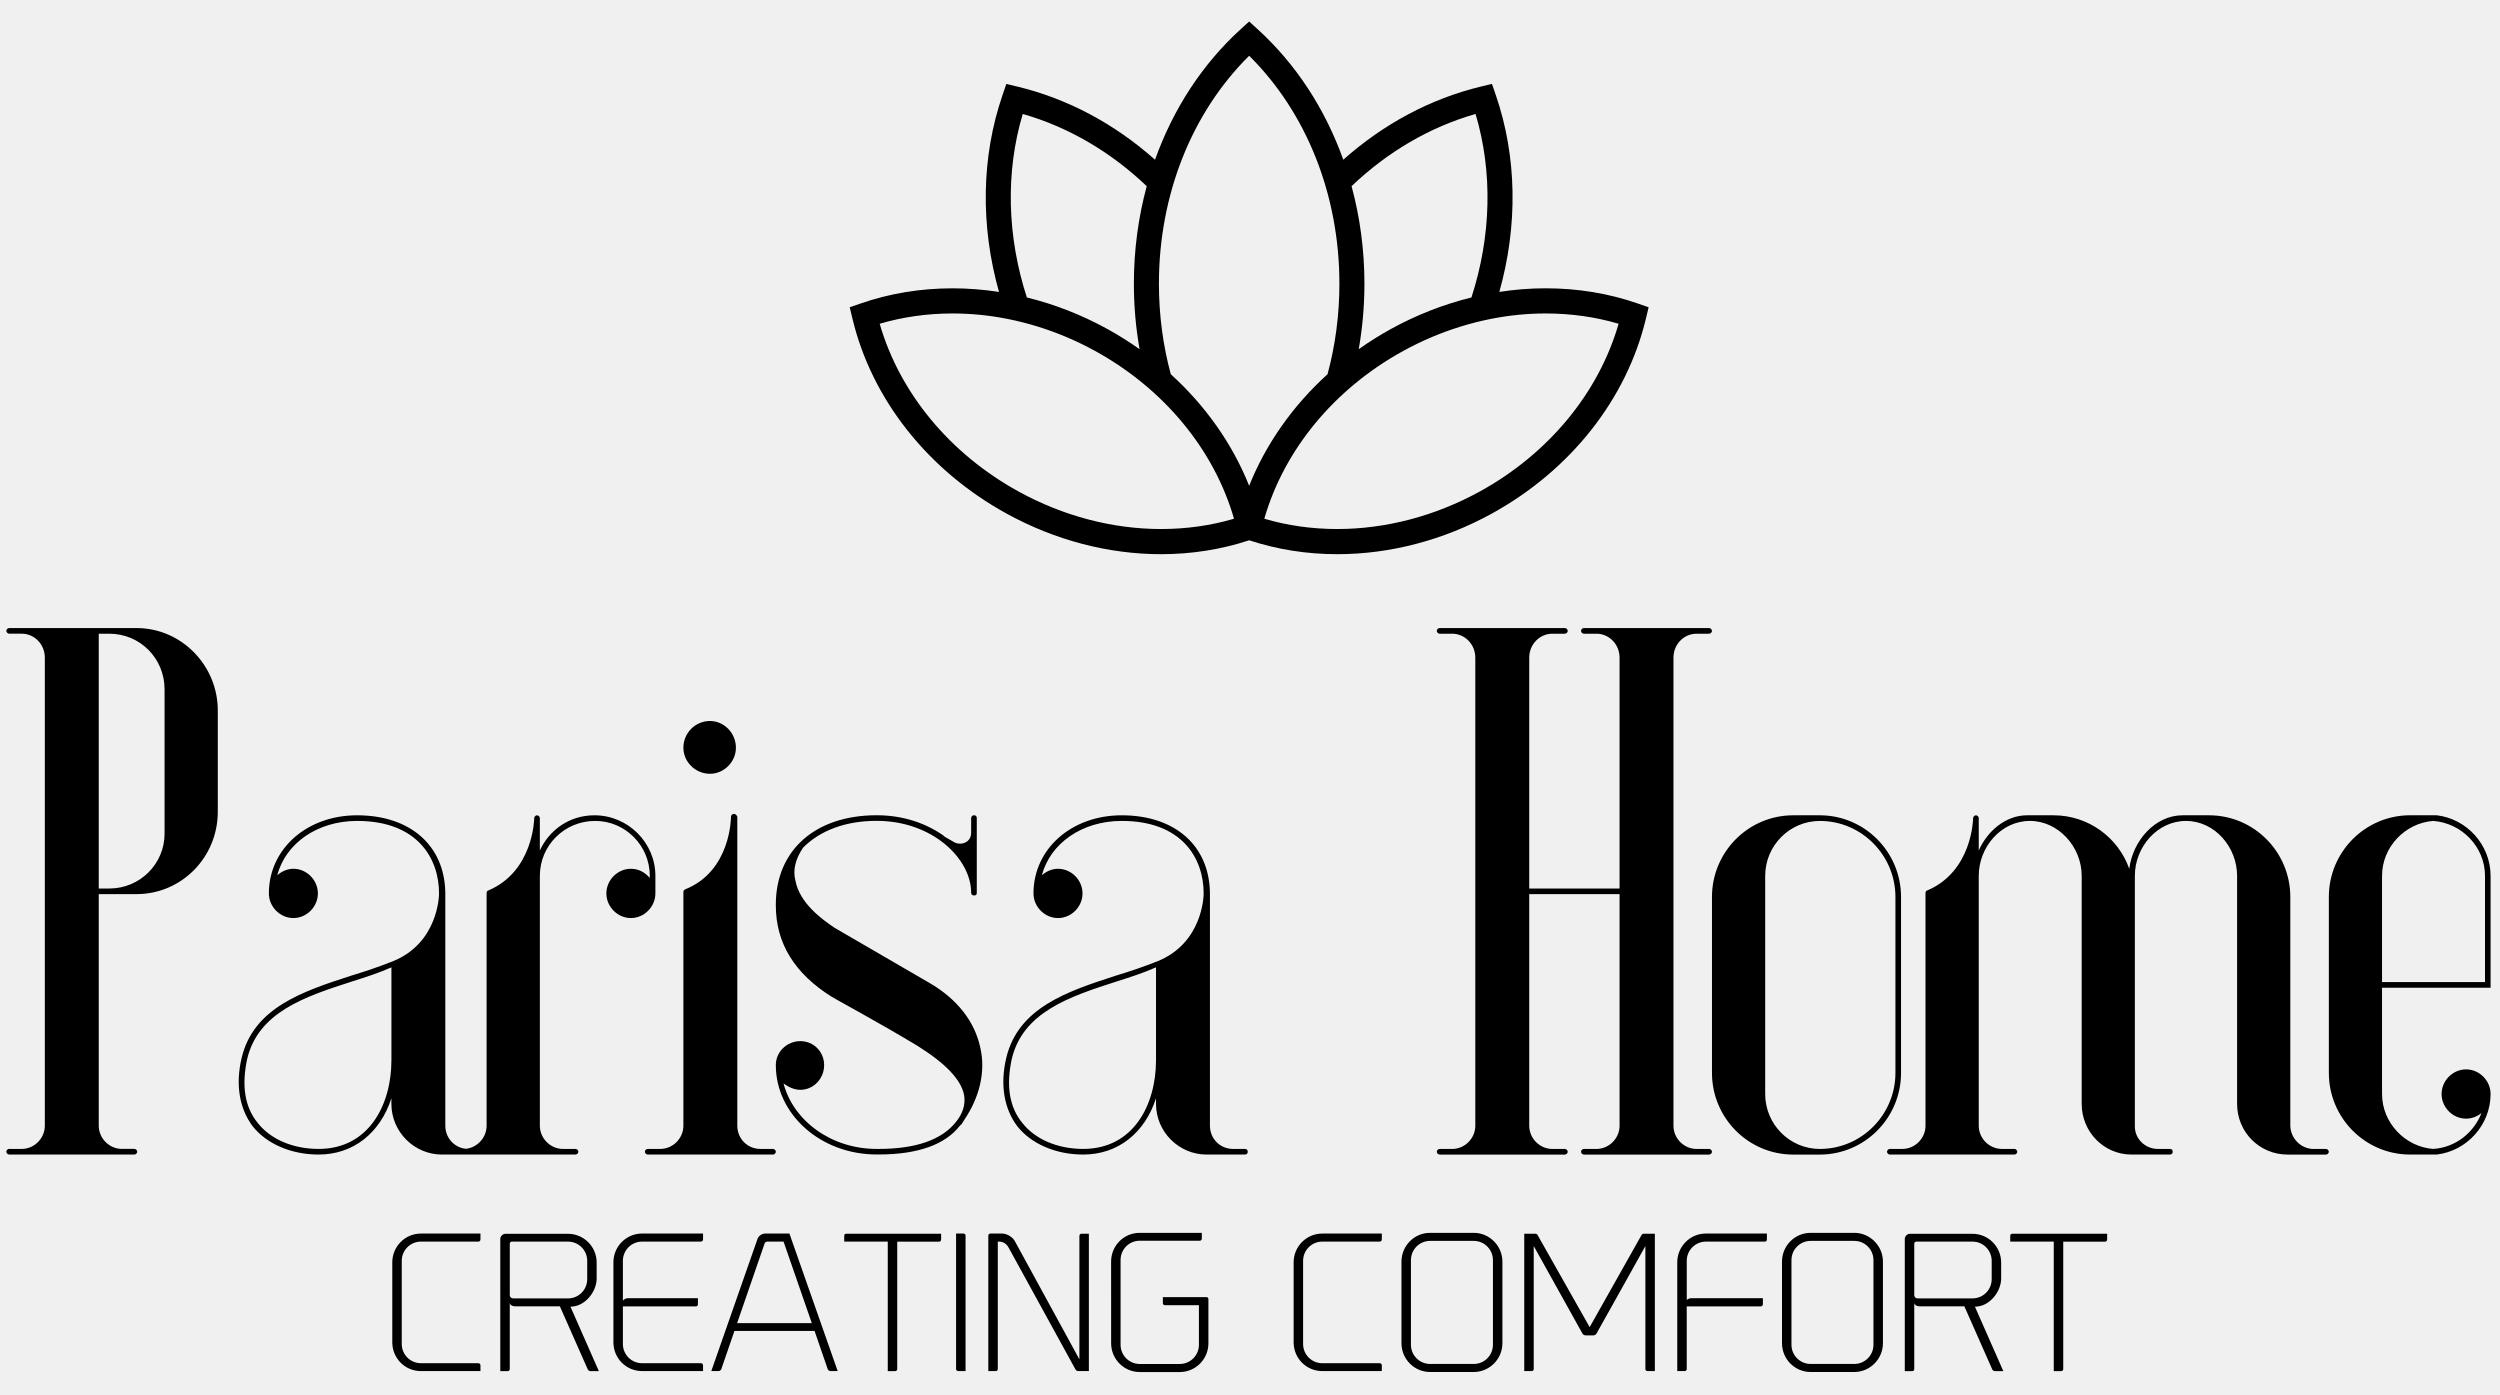
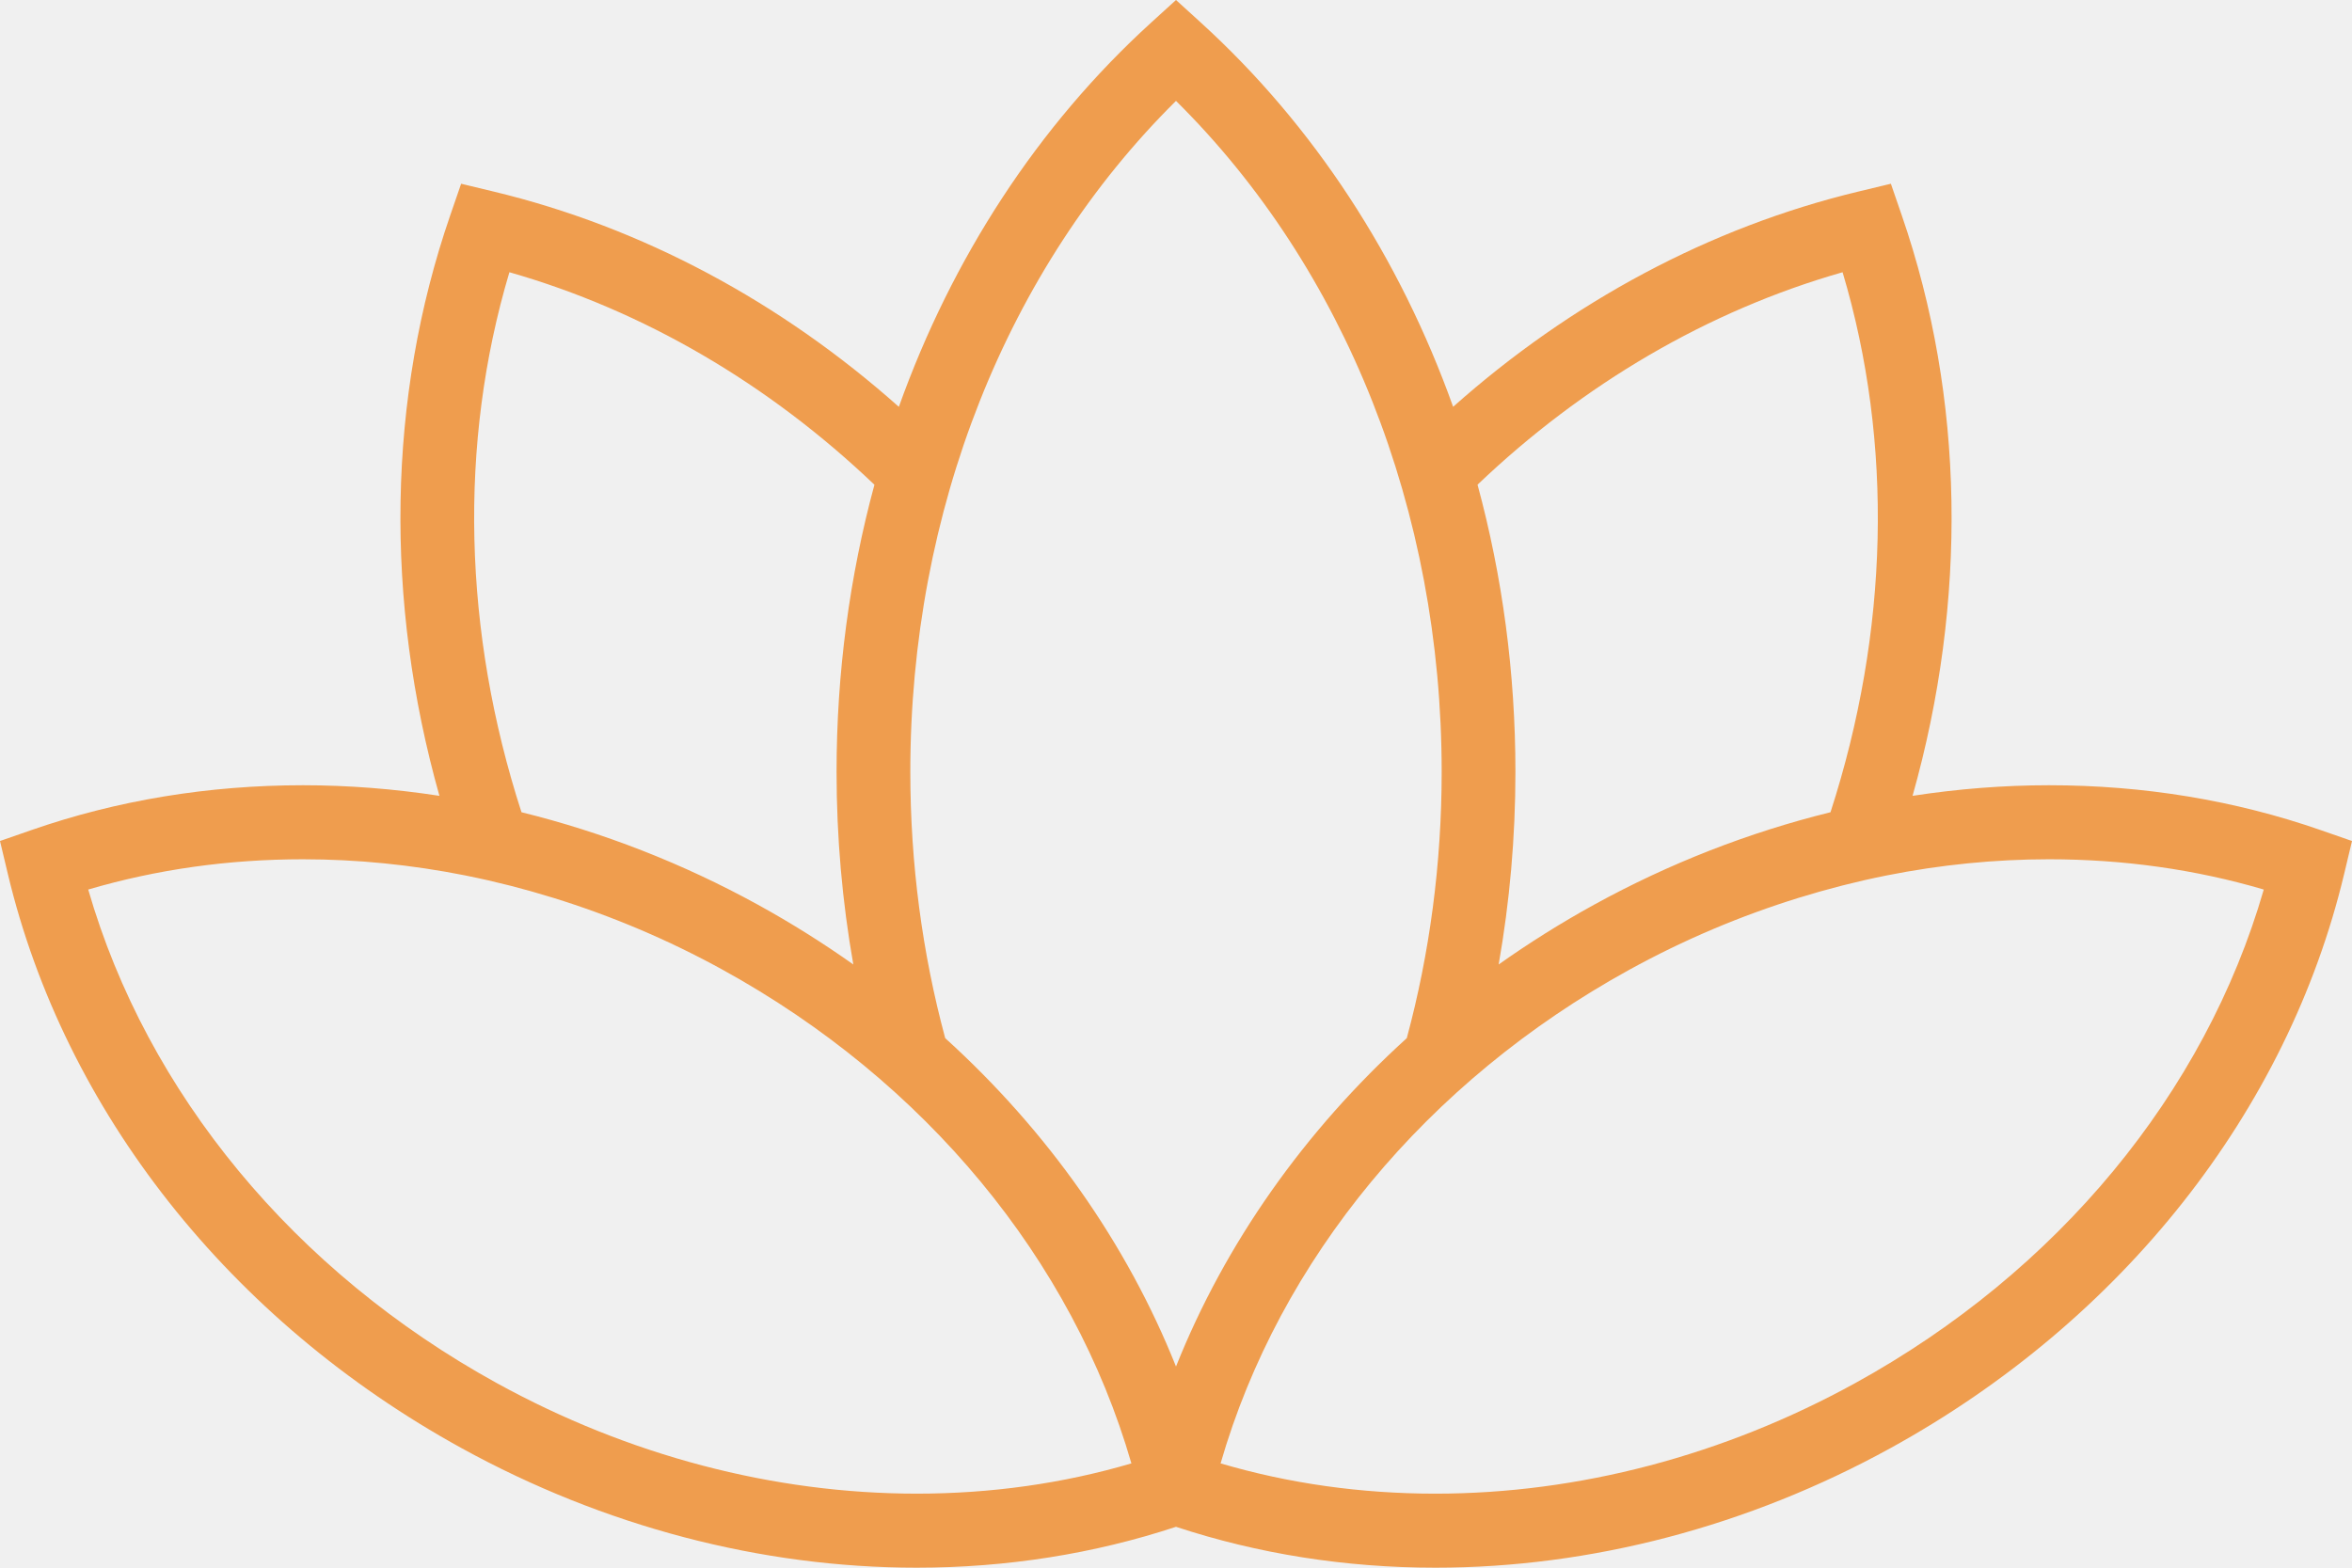
- <svg xmlns="http://www.w3.org/2000/svg" version="1.1" width="104" height="58" viewBox="0,0,256,142.762">
+ <svg xmlns="http://www.w3.org/2000/svg" width="279" height="186" viewBox="0 0 279 186" fill="none">
+   <g clip-path="url(#clip0_27_234)">
+     <path d="M275.255 98.479C265.116 94.953 254.284 93.166 243.058 93.166C237.665 93.166 232.254 93.597 226.874 94.422C233.391 71.298 233.078 47.256 225.597 25.562L224.301 21.801L220.446 22.727C202.81 26.966 186.361 35.821 172.374 48.265C166.064 30.603 155.876 14.901 142.437 2.672L139.5 0L136.563 2.672C123.123 14.901 112.935 30.605 106.624 48.269C106.624 48.269 106.624 48.268 106.624 48.269C92.639 35.825 76.191 26.966 58.554 22.727L54.7 21.801L53.403 25.562C45.922 47.255 45.61 71.297 52.126 94.422C46.746 93.597 41.336 93.166 35.943 93.166C24.717 93.166 13.884 94.953 3.745 98.479L0 99.781L0.922 103.652C7.642 131.846 27.261 156.691 54.751 171.816C71.615 181.095 90.282 185.999 108.732 186C108.735 186 108.73 186 108.732 186C119.43 186 129.772 184.356 139.5 181.15C149.228 184.356 159.566 186 170.268 186C188.717 186 207.385 181.096 224.25 171.816C251.739 156.691 271.359 131.846 278.078 103.652L279 99.781L275.255 98.479ZM218.572 32.299C224.642 52.633 224.054 75.003 217.139 96.368C207.479 98.75 198.022 102.428 189.074 107.351C185.139 109.516 181.371 111.887 177.774 114.432C179.084 106.999 179.763 99.351 179.763 91.576C179.763 79.828 178.217 68.368 175.269 57.505C175.269 57.508 175.268 57.503 175.269 57.505C187.779 45.568 202.599 36.86 218.572 32.299ZM139.5 11.97C159.577 31.85 171.015 60.616 171.015 91.575C171.015 102.477 169.592 113.105 166.877 123.171C154.73 134.193 145.335 147.517 139.5 162.133C133.664 147.517 124.269 134.193 112.122 123.171C109.408 113.106 107.984 102.477 107.984 91.576C107.983 60.616 119.422 31.851 139.5 11.97ZM60.426 32.299C76.399 36.861 91.216 45.575 103.727 57.513C100.781 68.374 99.235 79.831 99.235 91.576C99.235 99.35 99.913 106.999 101.223 114.432C97.626 111.887 93.858 109.516 89.923 107.351C80.975 102.428 71.519 98.75 61.859 96.368C54.945 75.002 54.357 52.633 60.426 32.299ZM108.737 177.216C108.739 177.216 108.736 177.216 108.737 177.216C91.751 177.215 74.532 172.684 58.953 164.112C34.921 150.889 17.44 129.704 10.465 105.541C18.558 103.157 27.108 101.95 35.941 101.95C42.356 101.95 48.803 102.598 55.182 103.865C55.233 103.875 55.283 103.887 55.334 103.898C56.185 104.068 57.034 104.25 57.883 104.443C58.527 104.589 59.169 104.748 59.811 104.907C60.074 104.972 60.338 105.035 60.601 105.102C61.351 105.294 62.099 105.495 62.845 105.705C62.964 105.739 63.082 105.771 63.201 105.805C64.019 106.037 64.835 106.278 65.648 106.53C72.53 108.659 79.266 111.505 85.719 115.056C109.751 128.279 127.232 149.464 134.209 173.626C126.115 176.009 117.567 177.216 108.737 177.216ZM220.046 164.113C204.464 172.685 187.252 177.217 170.267 177.217C161.435 177.217 152.883 176.01 144.79 173.625C151.766 149.463 169.247 128.277 193.279 115.055C199.731 111.505 206.469 108.658 213.349 106.529C214.165 106.277 214.982 106.035 215.799 105.803C215.917 105.77 216.034 105.738 216.151 105.705C216.898 105.495 217.648 105.293 218.399 105.1C218.661 105.033 218.922 104.971 219.184 104.906C219.827 104.746 220.471 104.587 221.116 104.441C221.963 104.249 222.812 104.067 223.661 103.897C223.713 103.887 223.763 103.875 223.815 103.865C230.195 102.598 236.642 101.949 243.057 101.949C251.889 101.949 260.44 103.156 268.533 105.54C261.557 129.704 244.078 150.89 220.046 164.113Z" fill="#EF9D4E" />
+   </g>
  <defs>
-     <clipPath id="clip-1">
-       <rect x="16.056" y="50.548" width="71.362" height="7.136" id="clip0_174_113" fill="none" />
-     </clipPath>
-     <clipPath id="clip-2">
-       <rect x="35.086" y="0" width="33.302" height="23.192" id="clip1_174_113" fill="none" />
-     </clipPath>
-     <clipPath id="clip-3">
-       <rect x="0" y="25.571" width="103.474" height="22.598" id="clip2_174_113" fill="none" />
+     <clipPath id="clip0_27_234">
+       <rect width="279" height="186" fill="white" />
    </clipPath>
  </defs>
-   <g fill="none" fill-rule="nonzero" stroke="none" stroke-width="1" stroke-linecap="butt" stroke-linejoin="miter" stroke-miterlimit="10" stroke-dasharray="" stroke-dashoffset="0" font-family="none" font-weight="none" font-size="none" text-anchor="none" style="mix-blend-mode: normal">
-     <g transform="translate(0.64738,0.38574) scale(2.46154,2.46154)">
-       <g clip-path="url(#clip-1)">
-         <path d="M16.056,55.683v-3.329c0,-0.655 0.53,-1.196 1.19,-1.196h2.478v0.244c0,0.053 -0.038,0.091 -0.091,0.091h-2.387c-0.44,0 -0.796,0.358 -0.796,0.8v3.458c0,0.442 0.356,0.8 0.796,0.8h2.387c0.053,0 0.091,0.038 0.091,0.084v0.244h-2.478c-0.659,0 -1.19,-0.533 -1.19,-1.196zM23.467,54.198l1.182,2.682h-0.349c-0.045,0 -0.098,-0.03 -0.114,-0.076l-1.159,-2.62h-1.872c-0.106,0 -0.19,-0.053 -0.212,-0.122v2.735c0,0.046 -0.038,0.084 -0.083,0.084h-0.311v-5.492c0,-0.122 0.099,-0.221 0.22,-0.221h2.599c0.652,0 1.19,0.533 1.19,1.196v0.663c0,0.541 -0.477,1.173 -1.091,1.173zM21.08,53.855h2.289c0.44,0 0.796,-0.358 0.796,-0.8v-0.762c0,-0.442 -0.356,-0.8 -0.796,-0.8h-2.342c-0.045,0 -0.083,0.038 -0.083,0.084v2.148c0,0.069 0.061,0.13 0.136,0.13zM26.445,51.493c-0.44,0 -0.796,0.358 -0.796,0.8v1.661c0.038,-0.061 0.121,-0.107 0.212,-0.107h2.91v0.251c0,0.053 -0.038,0.091 -0.083,0.091h-3.039v1.562c0,0.442 0.356,0.8 0.796,0.8h2.448c0.053,0 0.091,0.038 0.091,0.091v0.236h-2.539c-0.659,0 -1.19,-0.533 -1.19,-1.196v-3.329c0,-0.655 0.53,-1.196 1.19,-1.196h2.539v0.244c0,0.053 -0.038,0.091 -0.091,0.091zM31.25,51.379c0.045,-0.122 0.182,-0.221 0.311,-0.221h1.016l2.008,5.721h-0.295c-0.053,0 -0.106,-0.038 -0.121,-0.084l-0.546,-1.585h-3.334l-0.545,1.585c-0.015,0.046 -0.068,0.084 -0.121,0.084h-0.296zM31.545,51.569l-1.144,3.314h3.107l-1.175,-3.39h-0.674c-0.053,0 -0.099,0.03 -0.114,0.076zM36.668,51.493h-1.811v-0.251c0,-0.046 0.038,-0.076 0.083,-0.076h3.948v0.244c0,0.046 -0.038,0.084 -0.083,0.084h-1.743v5.302c0,0.046 -0.038,0.084 -0.083,0.084h-0.311zM39.51,56.795v-5.637h0.311c0.045,0 0.083,0.038 0.083,0.084v5.637h-0.311c-0.045,0 -0.083,-0.038 -0.083,-0.084zM44.64,51.25c0,-0.046 0.038,-0.084 0.083,-0.084h0.311v5.713h-0.44c-0.023,0 -0.076,0 -0.121,-0.076l-2.789,-5.081c-0.076,-0.137 -0.227,-0.229 -0.371,-0.229h-0.068v5.302c0,0.046 -0.038,0.084 -0.083,0.084h-0.311v-5.637c0,-0.046 0.038,-0.084 0.083,-0.084h0.5c0.189,0 0.44,0.152 0.523,0.32l2.683,4.913zM45.959,52.324c0,-0.663 0.53,-1.196 1.19,-1.196h2.584v0.244c0,0.046 -0.038,0.084 -0.083,0.084h-2.501c-0.44,0 -0.796,0.358 -0.796,0.8v3.527c0,0.442 0.356,0.8 0.796,0.8h1.667c0.44,0 0.796,-0.358 0.796,-0.8v-1.645h-1.417c-0.045,0 -0.083,-0.038 -0.083,-0.084v-0.251h1.819c0.045,0 0.076,0.038 0.076,0.084v1.836c0,0.655 -0.53,1.196 -1.19,1.196h-1.667c-0.659,0 -1.19,-0.541 -1.19,-1.196zM53.552,55.683v-3.329c0,-0.655 0.53,-1.196 1.19,-1.196h2.478v0.244c0,0.053 -0.038,0.091 -0.091,0.091h-2.387c-0.44,0 -0.796,0.358 -0.796,0.8v3.458c0,0.442 0.356,0.8 0.796,0.8h2.387c0.053,0 0.091,0.038 0.091,0.084v0.244h-2.478c-0.659,0 -1.19,-0.533 -1.19,-1.196zM59.228,56.917c-0.659,0 -1.19,-0.541 -1.19,-1.196v-3.397c0,-0.655 0.53,-1.196 1.19,-1.196h1.819c0.652,0 1.19,0.541 1.19,1.196v3.397c0,0.655 -0.538,1.196 -1.19,1.196zM59.228,51.463c-0.44,0 -0.796,0.358 -0.796,0.8v3.519c0,0.442 0.356,0.8 0.796,0.8h1.819c0.44,0 0.796,-0.358 0.796,-0.8v-3.519c0,-0.442 -0.356,-0.8 -0.796,-0.8zM68.033,51.204c0.008,-0.015 0.045,-0.038 0.061,-0.038h0.485v5.713h-0.311c-0.045,0 -0.083,-0.038 -0.083,-0.084v-5.119c0,0 -1.743,3.131 -2.038,3.649c-0.023,0.038 -0.076,0.069 -0.121,0.069h-0.326c-0.045,0 -0.106,-0.03 -0.129,-0.069l-2.031,-3.649v5.119c0,0.046 -0.038,0.084 -0.083,0.084h-0.311v-5.713h0.485c0.015,0 0.053,0.023 0.061,0.038l2.175,3.847zM70.701,51.158h2.539v0.251c0,0.046 -0.038,0.084 -0.083,0.084h-2.455c-0.44,0 -0.796,0.358 -0.796,0.8v1.63c0.045,-0.046 0.114,-0.076 0.189,-0.076h2.978v0.251c0,0.053 -0.045,0.091 -0.091,0.091h-3.077v2.605c0,0.046 -0.038,0.084 -0.083,0.084h-0.311v-4.525c0,-0.655 0.53,-1.196 1.19,-1.196zM75.058,56.917c-0.659,0 -1.19,-0.541 -1.19,-1.196v-3.397c0,-0.655 0.53,-1.196 1.19,-1.196h1.819c0.652,0 1.19,0.541 1.19,1.196v3.397c0,0.655 -0.538,1.196 -1.19,1.196zM75.058,51.463c-0.44,0 -0.796,0.358 -0.796,0.8v3.519c0,0.442 0.356,0.8 0.796,0.8h1.819c0.44,0 0.796,-0.358 0.796,-0.8v-3.519c0,-0.442 -0.356,-0.8 -0.796,-0.8zM81.893,54.198l1.182,2.682h-0.348c-0.045,0 -0.099,-0.03 -0.114,-0.076l-1.159,-2.62h-1.872c-0.106,0 -0.189,-0.053 -0.212,-0.122v2.735c0,0.046 -0.038,0.084 -0.083,0.084h-0.311v-5.492c0,-0.122 0.099,-0.221 0.22,-0.221h2.599c0.652,0 1.19,0.533 1.19,1.196v0.663c0,0.541 -0.477,1.173 -1.091,1.173zM79.506,53.855h2.289c0.44,0 0.796,-0.358 0.796,-0.8v-0.762c0,-0.442 -0.356,-0.8 -0.796,-0.8h-2.342c-0.045,0 -0.083,0.038 -0.083,0.084v2.148c0,0.069 0.061,0.13 0.136,0.13zM85.174,51.493h-1.811v-0.251c0,-0.046 0.038,-0.076 0.083,-0.076h3.948v0.244c0,0.046 -0.038,0.084 -0.083,0.084h-1.743v5.302c0,0.046 -0.038,0.084 -0.084,0.084h-0.311z" fill="#000000" />
-       </g>
-       <g clip-path="url(#clip-2)">
-         <path d="M67.872,12.468c-1.208,-0.42 -2.498,-0.633 -3.835,-0.633c-0.642,0 -1.287,0.051 -1.928,0.15c0.776,-2.755 0.739,-5.62 -0.152,-8.204l-0.154,-0.448l-0.459,0.11c-2.101,0.505 -4.06,1.56 -5.726,3.043c-0.752,-2.104 -1.965,-3.975 -3.566,-5.432l-0.35,-0.318l-0.35,0.318c-1.601,1.457 -2.814,3.328 -3.566,5.433c0,-0 0,0 0,0c-1.666,-1.483 -3.625,-2.538 -5.726,-3.043l-0.459,-0.11l-0.154,0.448c-0.891,2.585 -0.928,5.449 -0.152,8.204c-0.641,-0.098 -1.285,-0.15 -1.928,-0.15c-1.337,0 -2.627,0.213 -3.835,0.633l-0.446,0.155l0.11,0.461c0.8,3.359 3.137,6.319 6.412,8.121c2.009,1.106 4.232,1.69 6.43,1.69c-0,0 0,0 0,0c1.274,0 2.506,-0.196 3.665,-0.578c1.159,0.382 2.39,0.578 3.665,0.578c2.197,0 4.421,-0.584 6.43,-1.69c3.274,-1.802 5.611,-4.762 6.412,-8.121l0.11,-0.461zM61.12,4.583c0.723,2.423 0.653,5.088 -0.171,7.633c-1.151,0.284 -2.277,0.722 -3.343,1.308c-0.469,0.258 -0.917,0.54 -1.346,0.844c0.156,-0.886 0.237,-1.797 0.237,-2.723c0,-1.4 -0.184,-2.765 -0.535,-4.059c-0,-0 0,0 0,0c1.49,-1.422 3.255,-2.46 5.158,-3.003zM51.702,2.161c2.392,2.368 3.754,5.796 3.754,9.484c0,1.299 -0.17,2.565 -0.493,3.764c-1.447,1.313 -2.566,2.901 -3.261,4.642c-0.695,-1.741 -1.814,-3.329 -3.261,-4.642c-0.323,-1.199 -0.493,-2.466 -0.493,-3.764c-0,-3.689 1.362,-7.116 3.754,-9.484zM42.283,4.583c1.903,0.544 3.667,1.582 5.158,3.004c-0.351,1.294 -0.535,2.659 -0.535,4.058c0,0.926 0.081,1.837 0.237,2.723c-0.428,-0.303 -0.877,-0.586 -1.346,-0.844c-1.066,-0.587 -2.192,-1.025 -3.343,-1.308c-0.824,-2.546 -0.894,-5.211 -0.171,-7.633zM48.038,21.849c-0,0 0,0 0,0c-2.023,-0 -4.074,-0.54 -5.93,-1.561c-2.862,-1.575 -4.945,-4.099 -5.776,-6.978c0.964,-0.284 1.982,-0.428 3.034,-0.428c0.764,0 1.532,0.077 2.292,0.228c0.006,0.001 0.012,0.003 0.018,0.004c0.101,0.02 0.203,0.042 0.304,0.065c0.077,0.017 0.153,0.036 0.23,0.055c0.031,0.008 0.063,0.015 0.094,0.023c0.089,0.023 0.178,0.047 0.267,0.072c0.014,0.004 0.028,0.008 0.042,0.012c0.097,0.028 0.195,0.056 0.292,0.086c0.82,0.254 1.622,0.593 2.391,1.016c2.862,1.575 4.945,4.099 5.776,6.978c-0.964,0.284 -1.982,0.428 -3.034,0.428zM61.296,20.288c-1.856,1.021 -3.906,1.561 -5.929,1.561c-1.052,0 -2.071,-0.144 -3.035,-0.428c0.831,-2.879 2.913,-5.403 5.776,-6.978c0.769,-0.423 1.571,-0.762 2.391,-1.016c0.097,-0.03 0.195,-0.059 0.292,-0.086c0.014,-0.004 0.028,-0.008 0.042,-0.012c0.089,-0.025 0.178,-0.049 0.268,-0.072c0.031,-0.008 0.062,-0.015 0.093,-0.023c0.077,-0.019 0.153,-0.038 0.23,-0.055c0.101,-0.023 0.202,-0.045 0.303,-0.065c0.006,-0.001 0.012,-0.003 0.018,-0.004c0.76,-0.151 1.528,-0.228 2.292,-0.228c1.052,0 2.071,0.144 3.034,0.428c-0.831,2.879 -2.913,5.403 -5.775,6.979z" fill="#000000" />
-       </g>
-       <g clip-path="url(#clip-3)">
-         <path d="M0.641,47.637c0.524,0 0.961,-0.439 0.961,-0.966v-19.472c0,-0.556 -0.437,-0.996 -0.961,-0.996h-0.524c-0.058,0 -0.117,-0.059 -0.117,-0.117c0,-0.059 0.058,-0.117 0.117,-0.117h5.301c1.864,0 3.379,1.552 3.379,3.426v4.216c0,1.903 -1.515,3.426 -3.379,3.426h-1.573v9.633c0,0.527 0.437,0.966 0.961,0.966h0.524c0.058,0 0.116,0.059 0.116,0.117c0,0.059 -0.058,0.117 -0.116,0.117h-5.214c-0.058,0 -0.117,-0.059 -0.117,-0.117c0,-0.059 0.058,-0.117 0.117,-0.117zM4.282,26.204h-0.437v10.6h0.437c1.282,0 2.301,-1.025 2.301,-2.284v-6.003c0,-1.288 -1.019,-2.313 -2.301,-2.313zM16.02,45.529c-0.466,1.435 -1.573,2.342 -3.029,2.342c-1.136,0 -2.155,-0.439 -2.738,-1.171c-0.553,-0.732 -0.728,-1.728 -0.466,-2.84c0.495,-2.108 2.563,-2.782 4.544,-3.426c0.583,-0.176 1.194,-0.381 1.777,-0.615c1.835,-0.761 1.893,-2.665 1.893,-2.811c0,-1.464 -0.903,-3.016 -3.408,-3.016c-1.66,0 -2.971,0.937 -3.321,2.255c0.175,-0.146 0.408,-0.264 0.67,-0.264c0.553,0 1.019,0.469 1.019,1.025c0,0.556 -0.466,1.025 -1.019,1.025c-0.553,0 -1.02,-0.469 -1.02,-1.025c0,-1.845 1.573,-3.25 3.67,-3.25c2.214,0 3.641,1.259 3.67,3.221v9.692c0,0.527 0.408,0.966 0.961,0.966h0.495c0.087,0 0.117,0.059 0.117,0.117c0,0.059 -0.029,0.117 -0.117,0.117h-1.602c-1.136,0 -2.097,-0.937 -2.097,-2.108zM12.991,47.637c2.097,0 3.029,-1.845 3.029,-3.689v-3.865c-0.524,0.234 -1.078,0.41 -1.631,0.586c-2.01,0.644 -3.903,1.288 -4.369,3.221c-0.233,1.083 -0.116,1.991 0.437,2.664c0.524,0.673 1.456,1.083 2.534,1.083zM24.467,33.758c1.398,0 2.534,1.142 2.534,2.518v0.732c0,0.556 -0.466,1.025 -1.019,1.025c-0.553,0 -1.02,-0.469 -1.02,-1.025c0,-0.556 0.466,-1.025 1.02,-1.025c0.32,0 0.583,0.146 0.786,0.381v-0.088c0,-1.259 -1.02,-2.284 -2.272,-2.284c-1.282,0 -2.301,1.025 -2.301,2.284v10.395c0,0.527 0.437,0.966 0.961,0.966h0.524c0.058,0 0.117,0.059 0.117,0.117c0,0.059 -0.058,0.117 -0.117,0.117h-5.185c-0.058,0 -0.117,-0.059 -0.117,-0.117c0,-0.059 0.058,-0.117 0.117,-0.117h0.524c0.524,0 0.961,-0.439 0.961,-0.966v-9.692c0,-0.029 0.029,-0.088 0.058,-0.088c1.893,-0.79 1.922,-2.987 1.922,-3.016c0,-0.059 0.058,-0.117 0.117,-0.117c0.058,0 0.117,0.059 0.117,0.117v1.347c0.408,-0.878 1.252,-1.464 2.272,-1.464zM31.895,47.637c0.058,0 0.117,0.059 0.117,0.117c0,0.059 -0.058,0.117 -0.117,0.117h-5.214c-0.058,0 -0.117,-0.059 -0.117,-0.117c0,-0.059 0.058,-0.117 0.117,-0.117h0.524c0.524,0 0.961,-0.439 0.961,-0.966v-9.721c0,-0.059 0.029,-0.088 0.087,-0.117c1.893,-0.761 1.893,-2.987 1.893,-3.016c0,-0.059 0.058,-0.117 0.117,-0.117c0.087,0 0.117,0.059 0.146,0.117v12.854c0,0.527 0.408,0.966 0.961,0.966zM29.273,32.031c-0.612,0 -1.107,-0.498 -1.107,-1.083c0,-0.615 0.495,-1.113 1.107,-1.113c0.583,0 1.078,0.498 1.078,1.113c0,0.586 -0.495,1.083 -1.078,1.083zM34.021,44.153c0,0.556 -0.437,1.025 -0.99,1.025c-0.262,0 -0.495,-0.117 -0.699,-0.264c0.408,1.552 1.981,2.723 3.874,2.723h0.087c1.544,0 2.621,-0.381 3.204,-1.113c0.291,-0.351 0.408,-0.732 0.349,-1.113c-0.117,-0.644 -0.757,-1.318 -1.922,-2.05c-1.544,-0.937 -3.554,-2.02 -3.583,-2.05c-1.544,-0.966 -2.33,-2.225 -2.33,-3.807v-0.029c0,-2.255 1.631,-3.719 4.194,-3.719c1.136,0 2.097,0.351 2.825,0.878c0,0.029 0,0.029 0.029,0.029l0.408,0.234c0.146,0.059 0.32,0.059 0.466,-0.029c0.146,-0.088 0.204,-0.234 0.204,-0.381v-0.615c0,-0.059 0.058,-0.117 0.117,-0.117c0.087,0 0.117,0.059 0.117,0.117v3.104c0,0.088 -0.029,0.117 -0.117,0.117c-0.058,0 -0.117,-0.029 -0.117,-0.117c0,-1.405 -1.602,-2.987 -3.932,-2.987c-1.311,0 -2.359,0.41 -3.058,1.113c-0.32,0.469 -0.437,0.937 -0.32,1.376c0.175,0.937 1.107,1.61 1.631,1.962l3.932,2.284c1.165,0.673 1.893,1.61 2.126,2.694c0.233,0.996 -0.029,2.079 -0.67,3.016c-0.058,0.088 -0.087,0.176 -0.175,0.234c-0.612,0.79 -1.748,1.2 -3.379,1.2h-0.087c-2.33,0 -4.194,-1.669 -4.194,-3.719c0,-0.556 0.466,-0.996 1.02,-0.996c0.553,0 0.99,0.439 0.99,0.996zM47.828,45.529c-0.466,1.435 -1.573,2.342 -3.029,2.342c-1.136,0 -2.155,-0.439 -2.738,-1.171c-0.553,-0.732 -0.728,-1.728 -0.466,-2.84c0.495,-2.108 2.563,-2.782 4.544,-3.426c0.583,-0.176 1.194,-0.381 1.777,-0.615c1.835,-0.761 1.893,-2.665 1.893,-2.811c0,-1.464 -0.903,-3.016 -3.408,-3.016c-1.66,0 -2.971,0.937 -3.321,2.255c0.175,-0.146 0.408,-0.264 0.67,-0.264c0.553,0 1.02,0.469 1.02,1.025c0,0.556 -0.466,1.025 -1.02,1.025c-0.553,0 -1.02,-0.469 -1.02,-1.025c0,-1.845 1.573,-3.25 3.67,-3.25c2.214,0 3.641,1.259 3.67,3.221v9.692c0,0.527 0.408,0.966 0.961,0.966h0.495c0.087,0 0.117,0.059 0.117,0.117c0,0.059 -0.029,0.117 -0.117,0.117h-1.602c-1.136,0 -2.097,-0.937 -2.097,-2.108zM44.798,47.637c2.097,0 3.029,-1.845 3.029,-3.689v-3.865c-0.524,0.234 -1.078,0.41 -1.631,0.586c-2.01,0.644 -3.903,1.288 -4.369,3.221c-0.233,1.083 -0.117,1.991 0.437,2.664c0.524,0.673 1.456,1.083 2.534,1.083zM65.625,47.872c-0.058,0 -0.117,-0.059 -0.117,-0.117c0,-0.059 0.058,-0.117 0.117,-0.117h0.524c0.524,0 0.962,-0.439 0.962,-0.966v-9.633h-3.758v9.633c0,0.527 0.437,0.966 0.961,0.966h0.524c0.058,0 0.117,0.059 0.117,0.117c0,0.059 -0.058,0.117 -0.117,0.117h-5.214c-0.058,0 -0.117,-0.059 -0.117,-0.117c0,-0.059 0.058,-0.117 0.117,-0.117h0.524c0.525,0 0.962,-0.439 0.962,-0.966v-19.472c0,-0.556 -0.437,-0.996 -0.962,-0.996h-0.524c-0.058,0 -0.117,-0.059 -0.117,-0.117c0,-0.059 0.058,-0.117 0.117,-0.117h5.214c0.058,0 0.117,0.059 0.117,0.117c0,0.059 -0.058,0.117 -0.117,0.117h-0.524c-0.524,0 -0.961,0.439 -0.961,0.996v9.604h3.758v-9.604c0,-0.556 -0.437,-0.996 -0.962,-0.996h-0.524c-0.058,0 -0.117,-0.059 -0.117,-0.117c0,-0.059 0.058,-0.117 0.117,-0.117h5.213c0.058,0 0.117,0.059 0.117,0.117c0,0.059 -0.058,0.117 -0.117,0.117h-0.524c-0.524,0 -0.961,0.439 -0.961,0.996v19.472c0,0.527 0.437,0.966 0.961,0.966h0.524c0.058,0 0.117,0.059 0.117,0.117c0,0.059 -0.058,0.117 -0.117,0.117zM75.441,33.758c1.864,0 3.379,1.523 3.379,3.397v7.32c0,1.874 -1.515,3.397 -3.379,3.397h-1.107c-1.864,0 -3.379,-1.522 -3.379,-3.397v-7.32c0,-1.874 1.515,-3.397 3.379,-3.397zM78.587,44.475v-7.32c0,-1.728 -1.398,-3.162 -3.146,-3.162c-1.252,0 -2.272,1.025 -2.272,2.284v9.077c0,1.259 1.019,2.284 2.272,2.284c1.748,0 3.146,-1.435 3.146,-3.162zM90.005,47.637c0.087,0 0.117,0.059 0.117,0.117c0,0.059 -0.029,0.117 -0.117,0.117h-1.602c-1.136,0 -2.068,-0.937 -2.068,-2.108v-9.487c0,-1.2 -0.962,-2.284 -2.156,-2.284c-1.194,0 -2.126,1.083 -2.126,2.284v10.395c0,0.527 0.436,0.966 0.961,0.966h0.524c0.058,0 0.117,0.059 0.117,0.117c0,0.059 -0.058,0.117 -0.117,0.117h-5.185c-0.058,0 -0.117,-0.059 -0.117,-0.117c0,-0.059 0.058,-0.117 0.117,-0.117h0.524c0.524,0 0.961,-0.439 0.961,-0.966v-9.692c0,-0.029 0.029,-0.088 0.058,-0.088c1.893,-0.79 1.923,-2.987 1.923,-3.016c0,-0.059 0.058,-0.117 0.117,-0.117c0.058,0 0.117,0.059 0.117,0.117v1.347c0.349,-0.791 1.107,-1.464 2.009,-1.464h1.107c1.427,0 2.68,0.908 3.145,2.225c0.146,-1.171 1.078,-2.225 2.214,-2.225h1.107c1.864,0 3.379,1.523 3.379,3.397v9.546c0.029,0.527 0.466,0.937 0.961,0.937h0.524c0.058,0 0.117,0.059 0.117,0.117c0,0.059 -0.058,0.117 -0.117,0.117h-1.602c-1.165,0 -2.097,-0.937 -2.097,-2.108v-9.487c0,-1.2 -0.932,-2.284 -2.126,-2.284c-1.194,0 -2.127,1.083 -2.127,2.284v10.424c0,0.527 0.437,0.937 0.962,0.937zM103.345,40.932h-4.515v4.421c0,1.2 0.962,2.196 2.127,2.284c0.932,-0.059 1.689,-0.673 2.01,-1.493c-0.175,0.146 -0.408,0.234 -0.641,0.234c-0.554,0 -1.019,-0.469 -1.019,-1.025c0,-0.556 0.465,-1.025 1.019,-1.025c0.554,0 1.019,0.469 1.019,1.025c0,1.288 -0.99,2.372 -2.242,2.518h-1.107c-1.864,0 -3.379,-1.522 -3.379,-3.397v-7.32c0,-1.874 1.515,-3.397 3.379,-3.397h1.107c1.252,0.146 2.242,1.23 2.242,2.518zM103.113,36.276c0,-1.2 -0.962,-2.196 -2.156,-2.284c-1.165,0.088 -2.127,1.083 -2.127,2.284v4.421h4.283z" fill="#000000" />
-       </g>
-     </g>
-   </g>
</svg>
